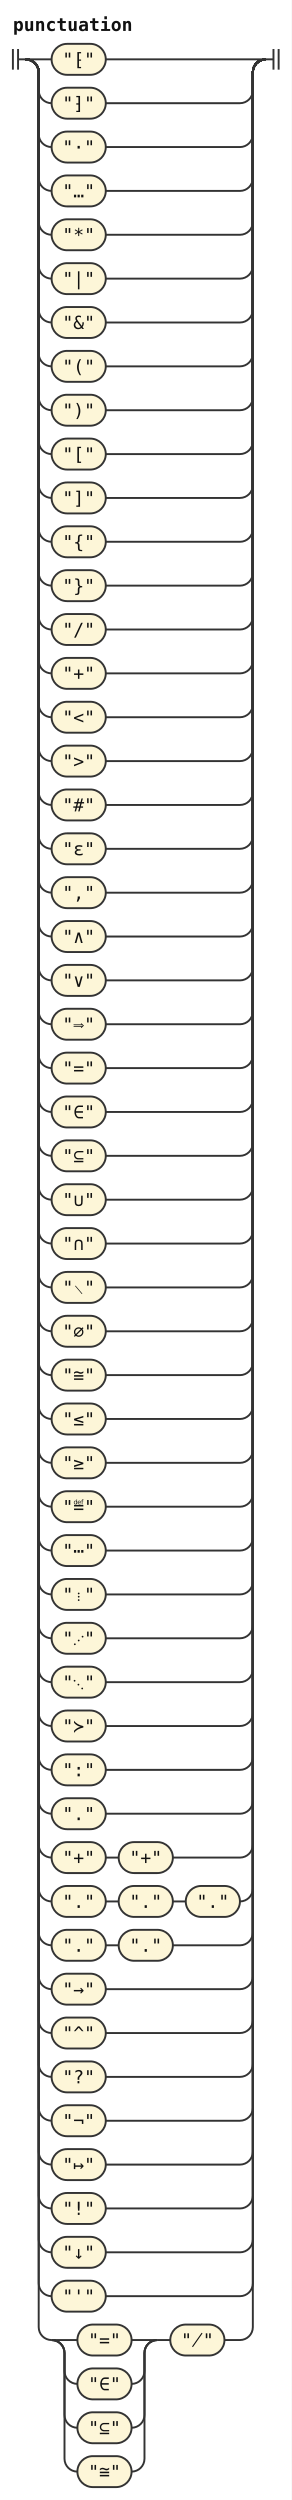
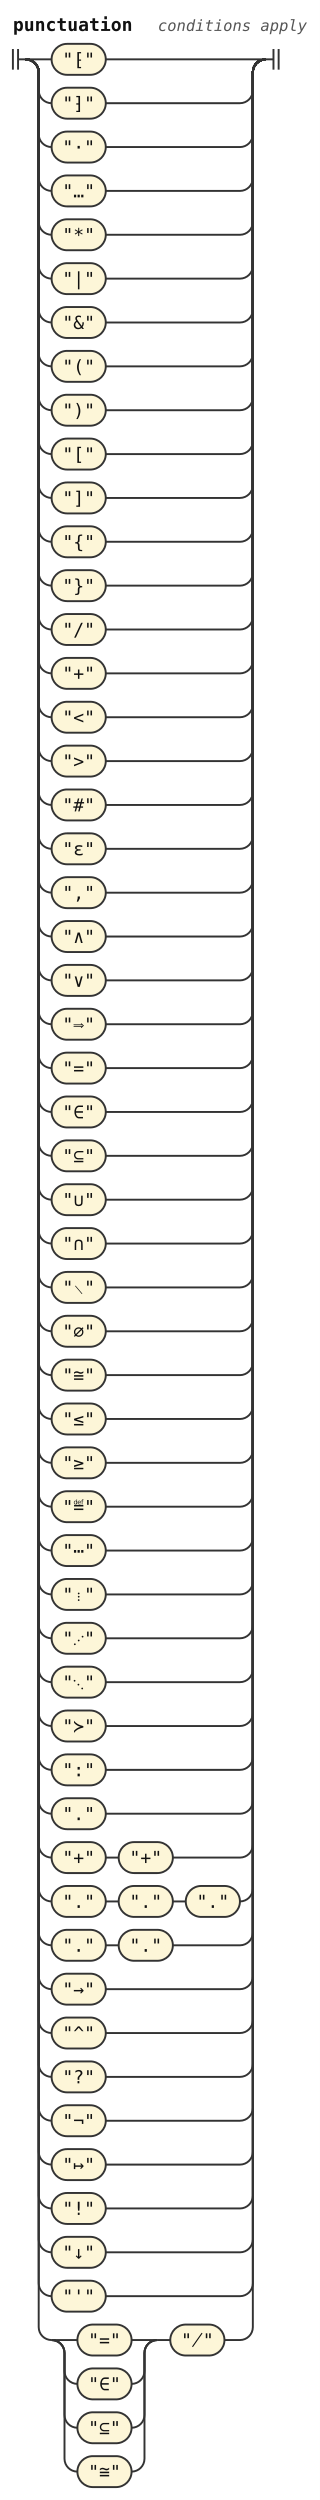
- <svg xmlns="http://www.w3.org/2000/svg" width="226" height="1938" viewBox="0 0 226 1938" role="img" aria-label="Railroad diagram of the rule punctuation">
+ <svg xmlns="http://www.w3.org/2000/svg" width="248" height="1938" viewBox="0 0 248 1938" role="img" aria-label="Railroad diagram of the rule punctuation">
  <style>path{fill:none;stroke:#333;stroke-width:1.5}.rule rect{fill:#e8eefc;stroke:#333;stroke-width:1.5}.terminal rect{fill:#fdf6d8;stroke:#333;stroke-width:1.5}text{font-family:ui-monospace,SFMono-Regular,Menlo,Consolas,"DejaVu Sans Mono","Liberation Mono",monospace;font-size:14px;fill:#111;text-anchor:middle}text.label{font-size:12px;font-style:italic;fill:#555;text-anchor:start}text.title{font-weight:bold;text-anchor:start}</style>
  <rect width="100%" height="100%" fill="#fff" />
  <text class="title" x="10" y="24" textLength="92.4" lengthAdjust="spacingAndGlyphs">punctuation</text>
+   <text class="label" x="122.4" y="24" textLength="115.2" lengthAdjust="spacingAndGlyphs">conditions apply</text>
  <path d="M10 38v16m4 -16v16M14 46h6" />
  <path d="M20 46h20" />
  <g class="terminal">
    <rect x="40" y="34" width="42" height="24" rx="12" />
    <text x="61" y="51" textLength="25.2" lengthAdjust="spacingAndGlyphs">"⁅"</text>
  </g>
  <path d="M82 46H206" />
  <path d="M20 46a10 10 0 0 1 10 10V70a10 10 0 0 0 10 10" />
  <g class="terminal">
    <rect x="40" y="68" width="42" height="24" rx="12" />
    <text x="61" y="85" textLength="25.2" lengthAdjust="spacingAndGlyphs">"⁆"</text>
  </g>
  <path d="M82 80H186a10 10 0 0 0 10 -10V56a10 10 0 0 1 10 -10" />
  <path d="M20 46a10 10 0 0 1 10 10V104a10 10 0 0 0 10 10" />
  <g class="terminal">
    <rect x="40" y="102" width="42" height="24" rx="12" />
    <text x="61" y="119" textLength="25.2" lengthAdjust="spacingAndGlyphs">"·"</text>
  </g>
  <path d="M82 114H186a10 10 0 0 0 10 -10V56a10 10 0 0 1 10 -10" />
  <path d="M20 46a10 10 0 0 1 10 10V138a10 10 0 0 0 10 10" />
  <g class="terminal">
    <rect x="40" y="136" width="42" height="24" rx="12" />
    <text x="61" y="153" textLength="25.2" lengthAdjust="spacingAndGlyphs">"…"</text>
  </g>
  <path d="M82 148H186a10 10 0 0 0 10 -10V56a10 10 0 0 1 10 -10" />
  <path d="M20 46a10 10 0 0 1 10 10V172a10 10 0 0 0 10 10" />
  <g class="terminal">
    <rect x="40" y="170" width="42" height="24" rx="12" />
    <text x="61" y="187" textLength="25.2" lengthAdjust="spacingAndGlyphs">"*"</text>
  </g>
  <path d="M82 182H186a10 10 0 0 0 10 -10V56a10 10 0 0 1 10 -10" />
  <path d="M20 46a10 10 0 0 1 10 10V206a10 10 0 0 0 10 10" />
  <g class="terminal">
    <rect x="40" y="204" width="42" height="24" rx="12" />
    <text x="61" y="221" textLength="25.2" lengthAdjust="spacingAndGlyphs">"|"</text>
  </g>
  <path d="M82 216H186a10 10 0 0 0 10 -10V56a10 10 0 0 1 10 -10" />
  <path d="M20 46a10 10 0 0 1 10 10V240a10 10 0 0 0 10 10" />
  <g class="terminal">
    <rect x="40" y="238" width="42" height="24" rx="12" />
    <text x="61" y="255" textLength="25.2" lengthAdjust="spacingAndGlyphs">"&amp;"</text>
  </g>
  <path d="M82 250H186a10 10 0 0 0 10 -10V56a10 10 0 0 1 10 -10" />
  <path d="M20 46a10 10 0 0 1 10 10V274a10 10 0 0 0 10 10" />
  <g class="terminal">
    <rect x="40" y="272" width="42" height="24" rx="12" />
    <text x="61" y="289" textLength="25.2" lengthAdjust="spacingAndGlyphs">"("</text>
  </g>
  <path d="M82 284H186a10 10 0 0 0 10 -10V56a10 10 0 0 1 10 -10" />
  <path d="M20 46a10 10 0 0 1 10 10V308a10 10 0 0 0 10 10" />
  <g class="terminal">
    <rect x="40" y="306" width="42" height="24" rx="12" />
    <text x="61" y="323" textLength="25.2" lengthAdjust="spacingAndGlyphs">")"</text>
  </g>
  <path d="M82 318H186a10 10 0 0 0 10 -10V56a10 10 0 0 1 10 -10" />
  <path d="M20 46a10 10 0 0 1 10 10V342a10 10 0 0 0 10 10" />
  <g class="terminal">
    <rect x="40" y="340" width="42" height="24" rx="12" />
    <text x="61" y="357" textLength="25.2" lengthAdjust="spacingAndGlyphs">"["</text>
  </g>
  <path d="M82 352H186a10 10 0 0 0 10 -10V56a10 10 0 0 1 10 -10" />
  <path d="M20 46a10 10 0 0 1 10 10V376a10 10 0 0 0 10 10" />
  <g class="terminal">
    <rect x="40" y="374" width="42" height="24" rx="12" />
    <text x="61" y="391" textLength="25.2" lengthAdjust="spacingAndGlyphs">"]"</text>
  </g>
  <path d="M82 386H186a10 10 0 0 0 10 -10V56a10 10 0 0 1 10 -10" />
  <path d="M20 46a10 10 0 0 1 10 10V410a10 10 0 0 0 10 10" />
  <g class="terminal">
    <rect x="40" y="408" width="42" height="24" rx="12" />
    <text x="61" y="425" textLength="25.2" lengthAdjust="spacingAndGlyphs">"{"</text>
  </g>
  <path d="M82 420H186a10 10 0 0 0 10 -10V56a10 10 0 0 1 10 -10" />
  <path d="M20 46a10 10 0 0 1 10 10V444a10 10 0 0 0 10 10" />
  <g class="terminal">
    <rect x="40" y="442" width="42" height="24" rx="12" />
    <text x="61" y="459" textLength="25.2" lengthAdjust="spacingAndGlyphs">"}"</text>
  </g>
  <path d="M82 454H186a10 10 0 0 0 10 -10V56a10 10 0 0 1 10 -10" />
  <path d="M20 46a10 10 0 0 1 10 10V478a10 10 0 0 0 10 10" />
  <g class="terminal">
    <rect x="40" y="476" width="42" height="24" rx="12" />
    <text x="61" y="493" textLength="25.2" lengthAdjust="spacingAndGlyphs">"/"</text>
  </g>
  <path d="M82 488H186a10 10 0 0 0 10 -10V56a10 10 0 0 1 10 -10" />
  <path d="M20 46a10 10 0 0 1 10 10V512a10 10 0 0 0 10 10" />
  <g class="terminal">
    <rect x="40" y="510" width="42" height="24" rx="12" />
    <text x="61" y="527" textLength="25.2" lengthAdjust="spacingAndGlyphs">"+"</text>
  </g>
  <path d="M82 522H186a10 10 0 0 0 10 -10V56a10 10 0 0 1 10 -10" />
  <path d="M20 46a10 10 0 0 1 10 10V546a10 10 0 0 0 10 10" />
  <g class="terminal">
    <rect x="40" y="544" width="42" height="24" rx="12" />
    <text x="61" y="561" textLength="25.2" lengthAdjust="spacingAndGlyphs">"&lt;"</text>
  </g>
  <path d="M82 556H186a10 10 0 0 0 10 -10V56a10 10 0 0 1 10 -10" />
  <path d="M20 46a10 10 0 0 1 10 10V580a10 10 0 0 0 10 10" />
  <g class="terminal">
    <rect x="40" y="578" width="42" height="24" rx="12" />
    <text x="61" y="595" textLength="25.2" lengthAdjust="spacingAndGlyphs">"&gt;"</text>
  </g>
  <path d="M82 590H186a10 10 0 0 0 10 -10V56a10 10 0 0 1 10 -10" />
  <path d="M20 46a10 10 0 0 1 10 10V614a10 10 0 0 0 10 10" />
  <g class="terminal">
    <rect x="40" y="612" width="42" height="24" rx="12" />
    <text x="61" y="629" textLength="25.2" lengthAdjust="spacingAndGlyphs">"#"</text>
  </g>
  <path d="M82 624H186a10 10 0 0 0 10 -10V56a10 10 0 0 1 10 -10" />
  <path d="M20 46a10 10 0 0 1 10 10V648a10 10 0 0 0 10 10" />
  <g class="terminal">
    <rect x="40" y="646" width="42" height="24" rx="12" />
    <text x="61" y="663" textLength="25.2" lengthAdjust="spacingAndGlyphs">"ε"</text>
  </g>
  <path d="M82 658H186a10 10 0 0 0 10 -10V56a10 10 0 0 1 10 -10" />
  <path d="M20 46a10 10 0 0 1 10 10V682a10 10 0 0 0 10 10" />
  <g class="terminal">
    <rect x="40" y="680" width="42" height="24" rx="12" />
    <text x="61" y="697" textLength="25.2" lengthAdjust="spacingAndGlyphs">","</text>
  </g>
  <path d="M82 692H186a10 10 0 0 0 10 -10V56a10 10 0 0 1 10 -10" />
  <path d="M20 46a10 10 0 0 1 10 10V716a10 10 0 0 0 10 10" />
  <g class="terminal">
    <rect x="40" y="714" width="42" height="24" rx="12" />
    <text x="61" y="731" textLength="25.2" lengthAdjust="spacingAndGlyphs">"∧"</text>
  </g>
  <path d="M82 726H186a10 10 0 0 0 10 -10V56a10 10 0 0 1 10 -10" />
  <path d="M20 46a10 10 0 0 1 10 10V750a10 10 0 0 0 10 10" />
  <g class="terminal">
    <rect x="40" y="748" width="42" height="24" rx="12" />
    <text x="61" y="765" textLength="25.2" lengthAdjust="spacingAndGlyphs">"∨"</text>
  </g>
  <path d="M82 760H186a10 10 0 0 0 10 -10V56a10 10 0 0 1 10 -10" />
  <path d="M20 46a10 10 0 0 1 10 10V784a10 10 0 0 0 10 10" />
  <g class="terminal">
    <rect x="40" y="782" width="42" height="24" rx="12" />
    <text x="61" y="799" textLength="25.2" lengthAdjust="spacingAndGlyphs">"⟹"</text>
  </g>
  <path d="M82 794H186a10 10 0 0 0 10 -10V56a10 10 0 0 1 10 -10" />
  <path d="M20 46a10 10 0 0 1 10 10V818a10 10 0 0 0 10 10" />
  <g class="terminal">
    <rect x="40" y="816" width="42" height="24" rx="12" />
    <text x="61" y="833" textLength="25.2" lengthAdjust="spacingAndGlyphs">"="</text>
  </g>
  <path d="M82 828H186a10 10 0 0 0 10 -10V56a10 10 0 0 1 10 -10" />
  <path d="M20 46a10 10 0 0 1 10 10V852a10 10 0 0 0 10 10" />
  <g class="terminal">
    <rect x="40" y="850" width="42" height="24" rx="12" />
    <text x="61" y="867" textLength="25.2" lengthAdjust="spacingAndGlyphs">"∈"</text>
  </g>
  <path d="M82 862H186a10 10 0 0 0 10 -10V56a10 10 0 0 1 10 -10" />
  <path d="M20 46a10 10 0 0 1 10 10V886a10 10 0 0 0 10 10" />
  <g class="terminal">
    <rect x="40" y="884" width="42" height="24" rx="12" />
    <text x="61" y="901" textLength="25.2" lengthAdjust="spacingAndGlyphs">"⊆"</text>
  </g>
  <path d="M82 896H186a10 10 0 0 0 10 -10V56a10 10 0 0 1 10 -10" />
  <path d="M20 46a10 10 0 0 1 10 10V920a10 10 0 0 0 10 10" />
  <g class="terminal">
    <rect x="40" y="918" width="42" height="24" rx="12" />
    <text x="61" y="935" textLength="25.2" lengthAdjust="spacingAndGlyphs">"∪"</text>
  </g>
  <path d="M82 930H186a10 10 0 0 0 10 -10V56a10 10 0 0 1 10 -10" />
  <path d="M20 46a10 10 0 0 1 10 10V954a10 10 0 0 0 10 10" />
  <g class="terminal">
    <rect x="40" y="952" width="42" height="24" rx="12" />
    <text x="61" y="969" textLength="25.2" lengthAdjust="spacingAndGlyphs">"∩"</text>
  </g>
  <path d="M82 964H186a10 10 0 0 0 10 -10V56a10 10 0 0 1 10 -10" />
  <path d="M20 46a10 10 0 0 1 10 10V988a10 10 0 0 0 10 10" />
  <g class="terminal">
    <rect x="40" y="986" width="42" height="24" rx="12" />
    <text x="61" y="1003" textLength="25.2" lengthAdjust="spacingAndGlyphs">"∖"</text>
  </g>
  <path d="M82 998H186a10 10 0 0 0 10 -10V56a10 10 0 0 1 10 -10" />
  <path d="M20 46a10 10 0 0 1 10 10V1022a10 10 0 0 0 10 10" />
  <g class="terminal">
    <rect x="40" y="1020" width="42" height="24" rx="12" />
    <text x="61" y="1037" textLength="25.2" lengthAdjust="spacingAndGlyphs">"∅"</text>
  </g>
  <path d="M82 1032H186a10 10 0 0 0 10 -10V56a10 10 0 0 1 10 -10" />
  <path d="M20 46a10 10 0 0 1 10 10V1056a10 10 0 0 0 10 10" />
  <g class="terminal">
    <rect x="40" y="1054" width="42" height="24" rx="12" />
    <text x="61" y="1071" textLength="25.2" lengthAdjust="spacingAndGlyphs">"≅"</text>
  </g>
  <path d="M82 1066H186a10 10 0 0 0 10 -10V56a10 10 0 0 1 10 -10" />
  <path d="M20 46a10 10 0 0 1 10 10V1090a10 10 0 0 0 10 10" />
  <g class="terminal">
    <rect x="40" y="1088" width="42" height="24" rx="12" />
    <text x="61" y="1105" textLength="25.2" lengthAdjust="spacingAndGlyphs">"≤"</text>
  </g>
  <path d="M82 1100H186a10 10 0 0 0 10 -10V56a10 10 0 0 1 10 -10" />
  <path d="M20 46a10 10 0 0 1 10 10V1124a10 10 0 0 0 10 10" />
  <g class="terminal">
    <rect x="40" y="1122" width="42" height="24" rx="12" />
    <text x="61" y="1139" textLength="25.2" lengthAdjust="spacingAndGlyphs">"≥"</text>
  </g>
  <path d="M82 1134H186a10 10 0 0 0 10 -10V56a10 10 0 0 1 10 -10" />
  <path d="M20 46a10 10 0 0 1 10 10V1158a10 10 0 0 0 10 10" />
  <g class="terminal">
    <rect x="40" y="1156" width="42" height="24" rx="12" />
    <text x="61" y="1173" textLength="25.2" lengthAdjust="spacingAndGlyphs">"≝"</text>
  </g>
  <path d="M82 1168H186a10 10 0 0 0 10 -10V56a10 10 0 0 1 10 -10" />
  <path d="M20 46a10 10 0 0 1 10 10V1192a10 10 0 0 0 10 10" />
  <g class="terminal">
    <rect x="40" y="1190" width="42" height="24" rx="12" />
    <text x="61" y="1207" textLength="25.2" lengthAdjust="spacingAndGlyphs">"⋯"</text>
  </g>
  <path d="M82 1202H186a10 10 0 0 0 10 -10V56a10 10 0 0 1 10 -10" />
  <path d="M20 46a10 10 0 0 1 10 10V1226a10 10 0 0 0 10 10" />
  <g class="terminal">
    <rect x="40" y="1224" width="42" height="24" rx="12" />
    <text x="61" y="1241" textLength="25.2" lengthAdjust="spacingAndGlyphs">"⋮"</text>
  </g>
  <path d="M82 1236H186a10 10 0 0 0 10 -10V56a10 10 0 0 1 10 -10" />
  <path d="M20 46a10 10 0 0 1 10 10V1260a10 10 0 0 0 10 10" />
  <g class="terminal">
    <rect x="40" y="1258" width="42" height="24" rx="12" />
    <text x="61" y="1275" textLength="25.2" lengthAdjust="spacingAndGlyphs">"⋰"</text>
  </g>
  <path d="M82 1270H186a10 10 0 0 0 10 -10V56a10 10 0 0 1 10 -10" />
  <path d="M20 46a10 10 0 0 1 10 10V1294a10 10 0 0 0 10 10" />
  <g class="terminal">
    <rect x="40" y="1292" width="42" height="24" rx="12" />
    <text x="61" y="1309" textLength="25.2" lengthAdjust="spacingAndGlyphs">"⋱"</text>
  </g>
  <path d="M82 1304H186a10 10 0 0 0 10 -10V56a10 10 0 0 1 10 -10" />
  <path d="M20 46a10 10 0 0 1 10 10V1328a10 10 0 0 0 10 10" />
  <g class="terminal">
    <rect x="40" y="1326" width="42" height="24" rx="12" />
    <text x="61" y="1343" textLength="25.2" lengthAdjust="spacingAndGlyphs">"≻"</text>
  </g>
  <path d="M82 1338H186a10 10 0 0 0 10 -10V56a10 10 0 0 1 10 -10" />
  <path d="M20 46a10 10 0 0 1 10 10V1362a10 10 0 0 0 10 10" />
  <g class="terminal">
    <rect x="40" y="1360" width="42" height="24" rx="12" />
    <text x="61" y="1377" textLength="25.2" lengthAdjust="spacingAndGlyphs">":"</text>
  </g>
  <path d="M82 1372H186a10 10 0 0 0 10 -10V56a10 10 0 0 1 10 -10" />
  <path d="M20 46a10 10 0 0 1 10 10V1396a10 10 0 0 0 10 10" />
  <g class="terminal">
    <rect x="40" y="1394" width="42" height="24" rx="12" />
    <text x="61" y="1411" textLength="25.2" lengthAdjust="spacingAndGlyphs">"."</text>
  </g>
  <path d="M82 1406H186a10 10 0 0 0 10 -10V56a10 10 0 0 1 10 -10" />
  <path d="M20 46a10 10 0 0 1 10 10V1430a10 10 0 0 0 10 10" />
  <g class="terminal">
    <rect x="40" y="1428" width="42" height="24" rx="12" />
    <text x="61" y="1445" textLength="25.2" lengthAdjust="spacingAndGlyphs">"+"</text>
  </g>
  <path d="M82 1440h10" />
  <g class="terminal">
    <rect x="92" y="1428" width="42" height="24" rx="12" />
    <text x="113" y="1445" textLength="25.2" lengthAdjust="spacingAndGlyphs">"+"</text>
  </g>
  <path d="M134 1440H186a10 10 0 0 0 10 -10V56a10 10 0 0 1 10 -10" />
  <path d="M20 46a10 10 0 0 1 10 10V1464a10 10 0 0 0 10 10" />
  <g class="terminal">
    <rect x="40" y="1462" width="42" height="24" rx="12" />
    <text x="61" y="1479" textLength="25.2" lengthAdjust="spacingAndGlyphs">"."</text>
  </g>
  <path d="M82 1474h10" />
  <g class="terminal">
    <rect x="92" y="1462" width="42" height="24" rx="12" />
    <text x="113" y="1479" textLength="25.2" lengthAdjust="spacingAndGlyphs">"."</text>
  </g>
  <path d="M134 1474h10" />
  <g class="terminal">
    <rect x="144" y="1462" width="42" height="24" rx="12" />
    <text x="165" y="1479" textLength="25.2" lengthAdjust="spacingAndGlyphs">"."</text>
  </g>
  <path d="M186 1474H186a10 10 0 0 0 10 -10V56a10 10 0 0 1 10 -10" />
  <path d="M20 46a10 10 0 0 1 10 10V1498a10 10 0 0 0 10 10" />
  <g class="terminal">
    <rect x="40" y="1496" width="42" height="24" rx="12" />
    <text x="61" y="1513" textLength="25.2" lengthAdjust="spacingAndGlyphs">"."</text>
  </g>
  <path d="M82 1508h10" />
  <g class="terminal">
    <rect x="92" y="1496" width="42" height="24" rx="12" />
    <text x="113" y="1513" textLength="25.2" lengthAdjust="spacingAndGlyphs">"."</text>
  </g>
  <path d="M134 1508H186a10 10 0 0 0 10 -10V56a10 10 0 0 1 10 -10" />
  <path d="M20 46a10 10 0 0 1 10 10V1532a10 10 0 0 0 10 10" />
  <g class="terminal">
    <rect x="40" y="1530" width="42" height="24" rx="12" />
    <text x="61" y="1547" textLength="25.2" lengthAdjust="spacingAndGlyphs">"→"</text>
  </g>
  <path d="M82 1542H186a10 10 0 0 0 10 -10V56a10 10 0 0 1 10 -10" />
  <path d="M20 46a10 10 0 0 1 10 10V1566a10 10 0 0 0 10 10" />
  <g class="terminal">
    <rect x="40" y="1564" width="42" height="24" rx="12" />
    <text x="61" y="1581" textLength="25.2" lengthAdjust="spacingAndGlyphs">"^"</text>
  </g>
  <path d="M82 1576H186a10 10 0 0 0 10 -10V56a10 10 0 0 1 10 -10" />
  <path d="M20 46a10 10 0 0 1 10 10V1600a10 10 0 0 0 10 10" />
  <g class="terminal">
    <rect x="40" y="1598" width="42" height="24" rx="12" />
    <text x="61" y="1615" textLength="25.2" lengthAdjust="spacingAndGlyphs">"?"</text>
  </g>
  <path d="M82 1610H186a10 10 0 0 0 10 -10V56a10 10 0 0 1 10 -10" />
  <path d="M20 46a10 10 0 0 1 10 10V1634a10 10 0 0 0 10 10" />
  <g class="terminal">
    <rect x="40" y="1632" width="42" height="24" rx="12" />
    <text x="61" y="1649" textLength="25.2" lengthAdjust="spacingAndGlyphs">"¬"</text>
  </g>
  <path d="M82 1644H186a10 10 0 0 0 10 -10V56a10 10 0 0 1 10 -10" />
  <path d="M20 46a10 10 0 0 1 10 10V1668a10 10 0 0 0 10 10" />
  <g class="terminal">
    <rect x="40" y="1666" width="42" height="24" rx="12" />
    <text x="61" y="1683" textLength="25.2" lengthAdjust="spacingAndGlyphs">"↦"</text>
  </g>
  <path d="M82 1678H186a10 10 0 0 0 10 -10V56a10 10 0 0 1 10 -10" />
  <path d="M20 46a10 10 0 0 1 10 10V1702a10 10 0 0 0 10 10" />
  <g class="terminal">
    <rect x="40" y="1700" width="42" height="24" rx="12" />
    <text x="61" y="1717" textLength="25.2" lengthAdjust="spacingAndGlyphs">"!"</text>
  </g>
  <path d="M82 1712H186a10 10 0 0 0 10 -10V56a10 10 0 0 1 10 -10" />
  <path d="M20 46a10 10 0 0 1 10 10V1736a10 10 0 0 0 10 10" />
  <g class="terminal">
    <rect x="40" y="1734" width="42" height="24" rx="12" />
    <text x="61" y="1751" textLength="25.2" lengthAdjust="spacingAndGlyphs">"↓"</text>
  </g>
  <path d="M82 1746H186a10 10 0 0 0 10 -10V56a10 10 0 0 1 10 -10" />
  <path d="M20 46a10 10 0 0 1 10 10V1770a10 10 0 0 0 10 10" />
  <g class="terminal">
    <rect x="40" y="1768" width="42" height="24" rx="12" />
    <text x="61" y="1785" textLength="25.2" lengthAdjust="spacingAndGlyphs">"'"</text>
  </g>
  <path d="M82 1780H186a10 10 0 0 0 10 -10V56a10 10 0 0 1 10 -10" />
  <path d="M20 46a10 10 0 0 1 10 10V1804a10 10 0 0 0 10 10" />
  <path d="M40 1814h20" />
  <g class="terminal">
    <rect x="60" y="1802" width="42" height="24" rx="12" />
    <text x="81" y="1819" textLength="25.2" lengthAdjust="spacingAndGlyphs">"="</text>
  </g>
  <path d="M102 1814H122" />
  <path d="M40 1814a10 10 0 0 1 10 10V1838a10 10 0 0 0 10 10" />
  <g class="terminal">
    <rect x="60" y="1836" width="42" height="24" rx="12" />
    <text x="81" y="1853" textLength="25.2" lengthAdjust="spacingAndGlyphs">"∈"</text>
  </g>
  <path d="M102 1848H102a10 10 0 0 0 10 -10V1824a10 10 0 0 1 10 -10" />
  <path d="M40 1814a10 10 0 0 1 10 10V1872a10 10 0 0 0 10 10" />
  <g class="terminal">
    <rect x="60" y="1870" width="42" height="24" rx="12" />
    <text x="81" y="1887" textLength="25.2" lengthAdjust="spacingAndGlyphs">"⊆"</text>
  </g>
  <path d="M102 1882H102a10 10 0 0 0 10 -10V1824a10 10 0 0 1 10 -10" />
  <path d="M40 1814a10 10 0 0 1 10 10V1906a10 10 0 0 0 10 10" />
  <g class="terminal">
    <rect x="60" y="1904" width="42" height="24" rx="12" />
    <text x="81" y="1921" textLength="25.2" lengthAdjust="spacingAndGlyphs">"≅"</text>
  </g>
  <path d="M102 1916H102a10 10 0 0 0 10 -10V1824a10 10 0 0 1 10 -10" />
  <path d="M122 1814h10" />
  <g class="terminal">
    <rect x="132" y="1802" width="42" height="24" rx="12" />
    <text x="153" y="1819" textLength="25.2" lengthAdjust="spacingAndGlyphs">"̸"</text>
  </g>
  <path d="M174 1814H186a10 10 0 0 0 10 -10V56a10 10 0 0 1 10 -10" />
  <path d="M206 46h6m0 -8v16m4 -16v16" />
</svg>
